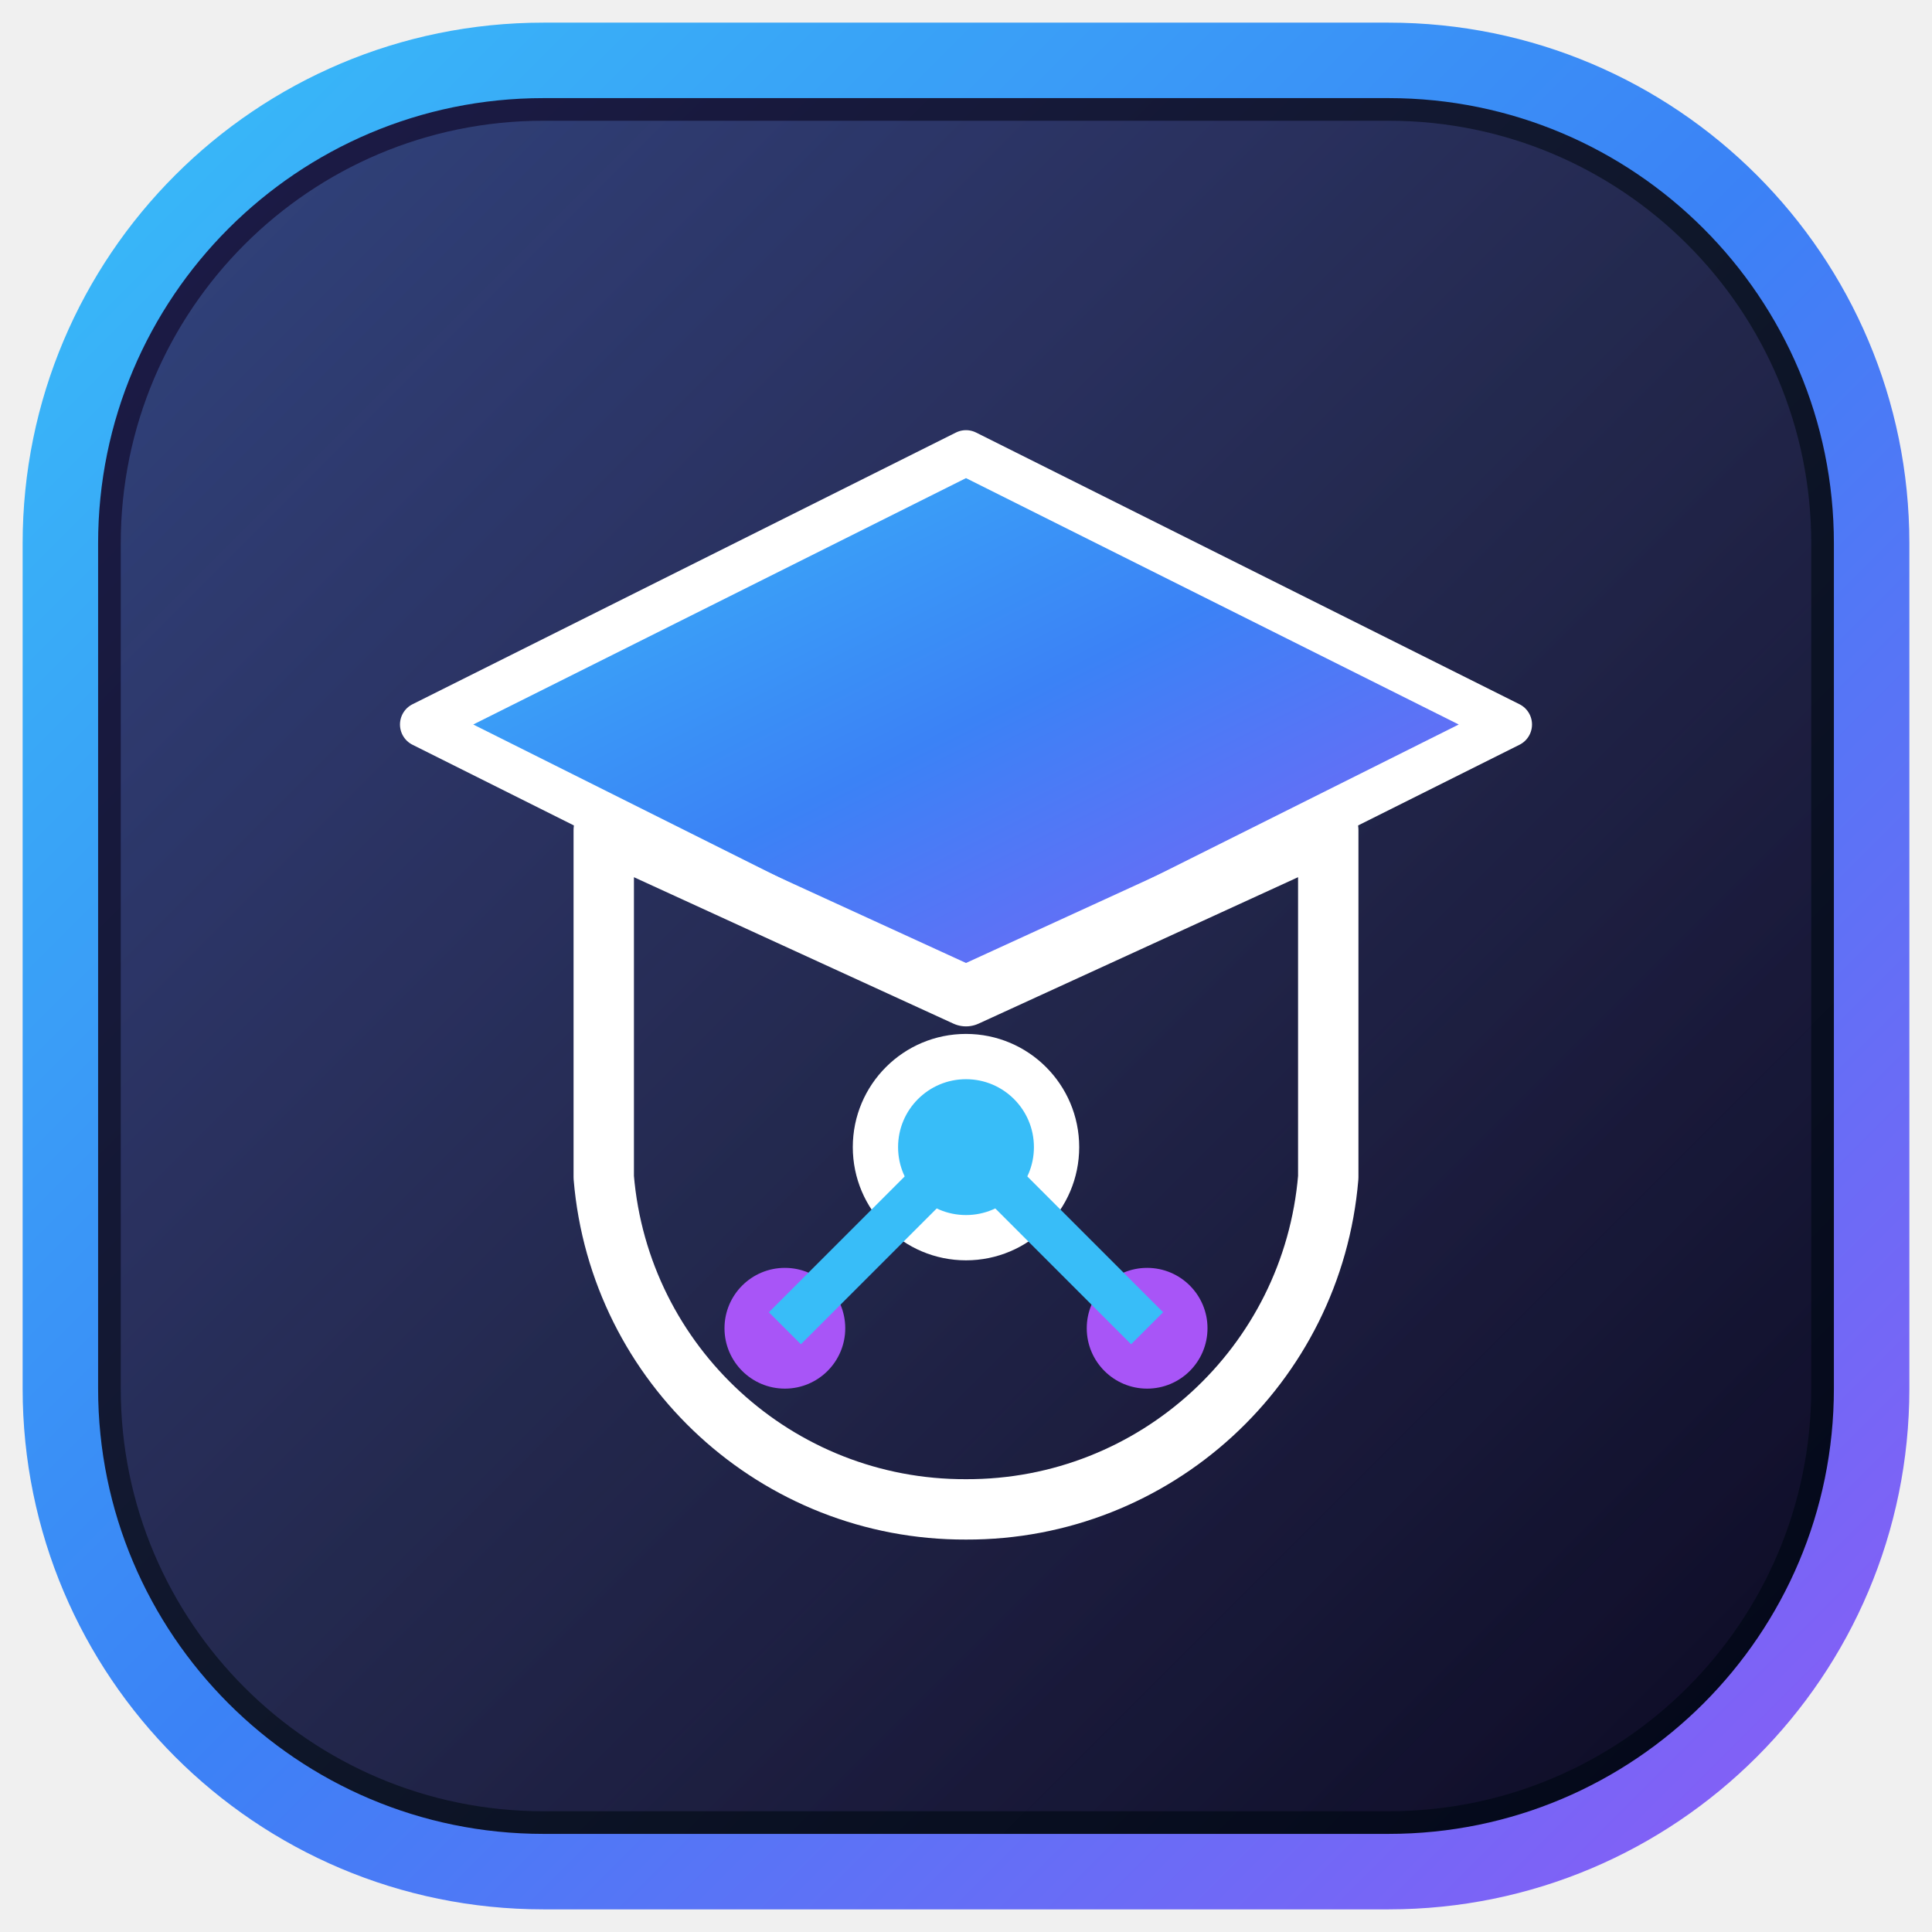
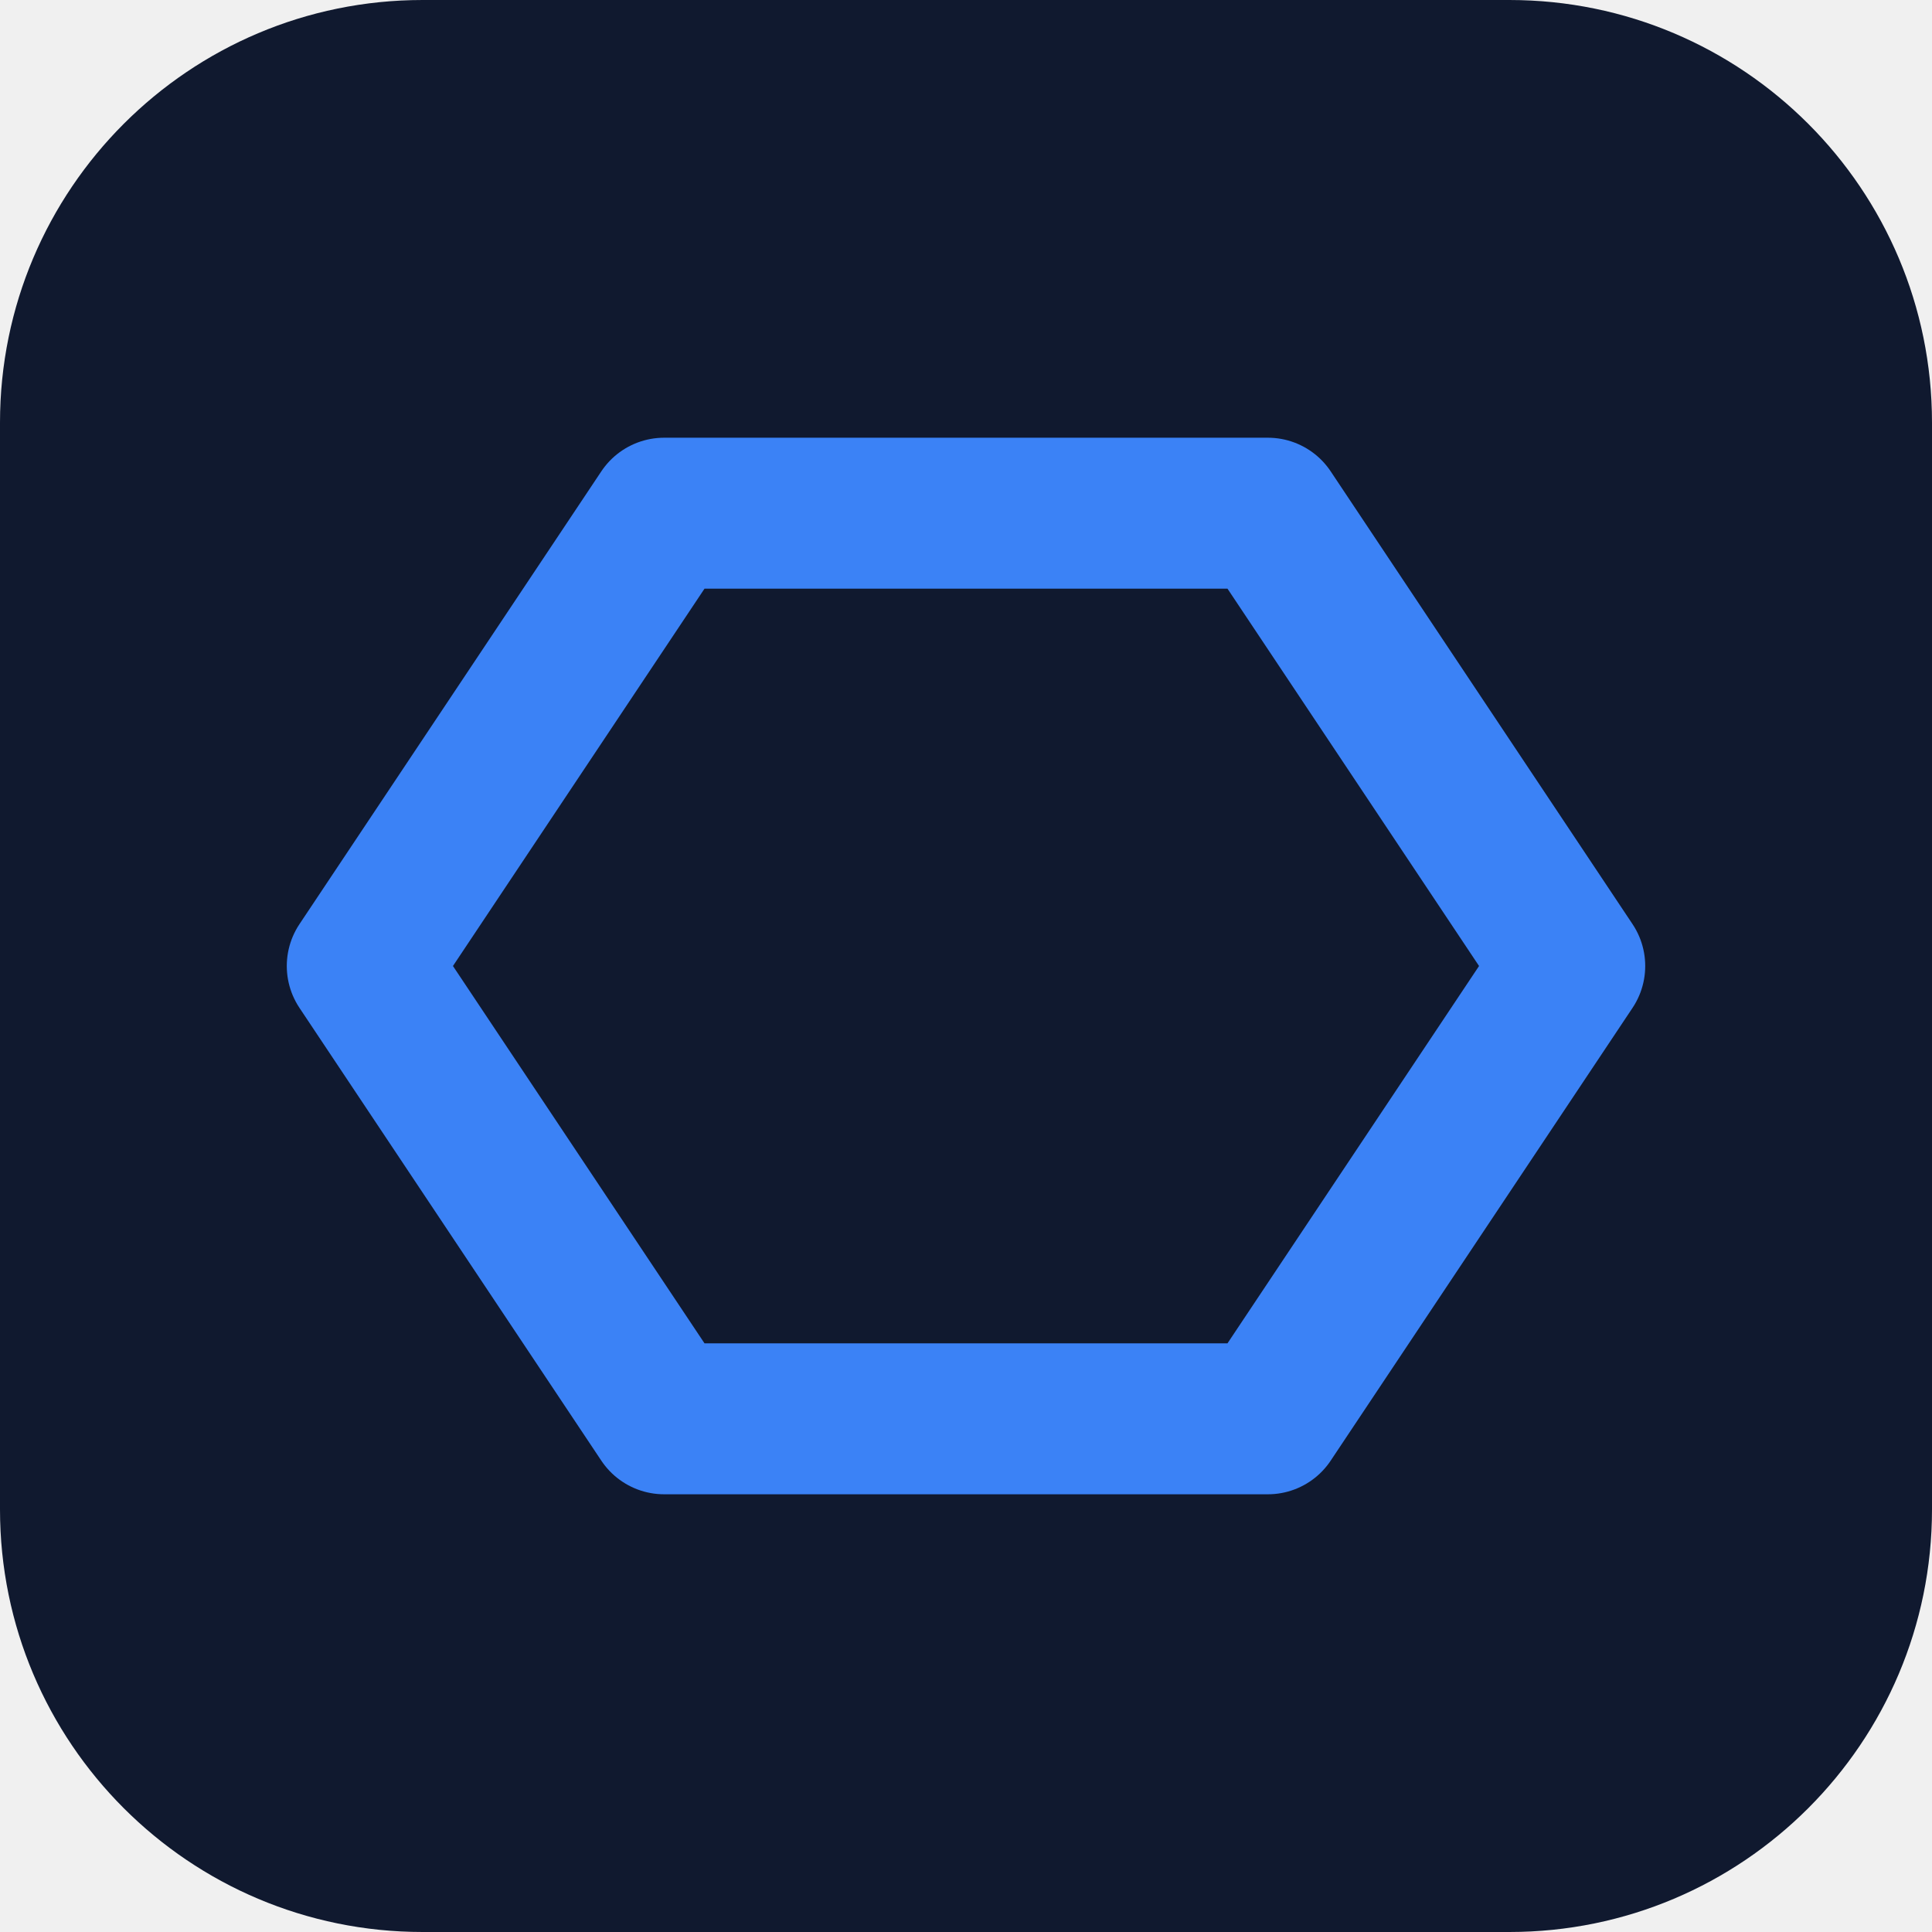
<svg xmlns="http://www.w3.org/2000/svg" viewBox="0 0 64 64" width="64" height="64">
-   <defs>
-     <linearGradient id="bg-grad" x1="0%" y1="0%" x2="100%" y2="100%">
-       <stop offset="0%" stop-color="#1e1b4b" />
-       <stop offset="50%" stop-color="#0f172a" />
-       <stop offset="100%" stop-color="#020617" />
-     </linearGradient>
-     <linearGradient id="accent-grad" x1="0%" y1="0%" x2="100%" y2="100%">
-       <stop offset="0%" stop-color="#38bdf8" />
-       <stop offset="50%" stop-color="#3b82f6" />
-       <stop offset="100%" stop-color="#8b5cf6" />
-     </linearGradient>
-     <linearGradient id="glow-grad" x1="0%" y1="0%" x2="100%" y2="100%">
-       <stop offset="0%" stop-color="#60a5fa" stop-opacity="0.3" />
-       <stop offset="100%" stop-color="#a855f7" stop-opacity="0.05" />
-     </linearGradient>
-   </defs>
-   <rect x="2" y="2" width="60" height="60" rx="16" fill="url(#bg-grad)" stroke="url(#accent-grad)" stroke-width="2.5" />
-   <rect x="4" y="4" width="56" height="56" rx="14" fill="url(#glow-grad)" />
-   <g transform="translate(0, 1)">
-     <path d="M32 14 L50 23 L32 32 L14 23 Z" fill="url(#accent-grad)" stroke="#ffffff" stroke-width="1.5" stroke-linejoin="round" />
-     <path d="M32 32 L44 26.5 L44 38 A12 12 0 0 1 32 49 A12 12 0 0 1 20 38 L20 26.5 Z" fill="none" stroke="#ffffff" stroke-width="2" stroke-linejoin="round" stroke-linecap="round" />
-     <circle cx="32" cy="37" r="3" fill="#38bdf8" stroke="#ffffff" stroke-width="1.5" />
-     <circle cx="26" cy="43" r="2" fill="#a855f7" />
-     <circle cx="38" cy="43" r="2" fill="#a855f7" />
-     <line x1="32" y1="37" x2="26" y2="43" stroke="#38bdf8" stroke-width="1.5" />
-     <line x1="32" y1="37" x2="38" y2="43" stroke="#38bdf8" stroke-width="1.5" />
-   </g>
+   <rect width="64" height="64" rx="14" fill="#10192F" />
+   <polygon points="22,17 42,17 52,32 42,47 22,47 12,32" fill="none" stroke="#3B82F6" stroke-width="5" stroke-linejoin="round" stroke-linecap="round" />
</svg>
